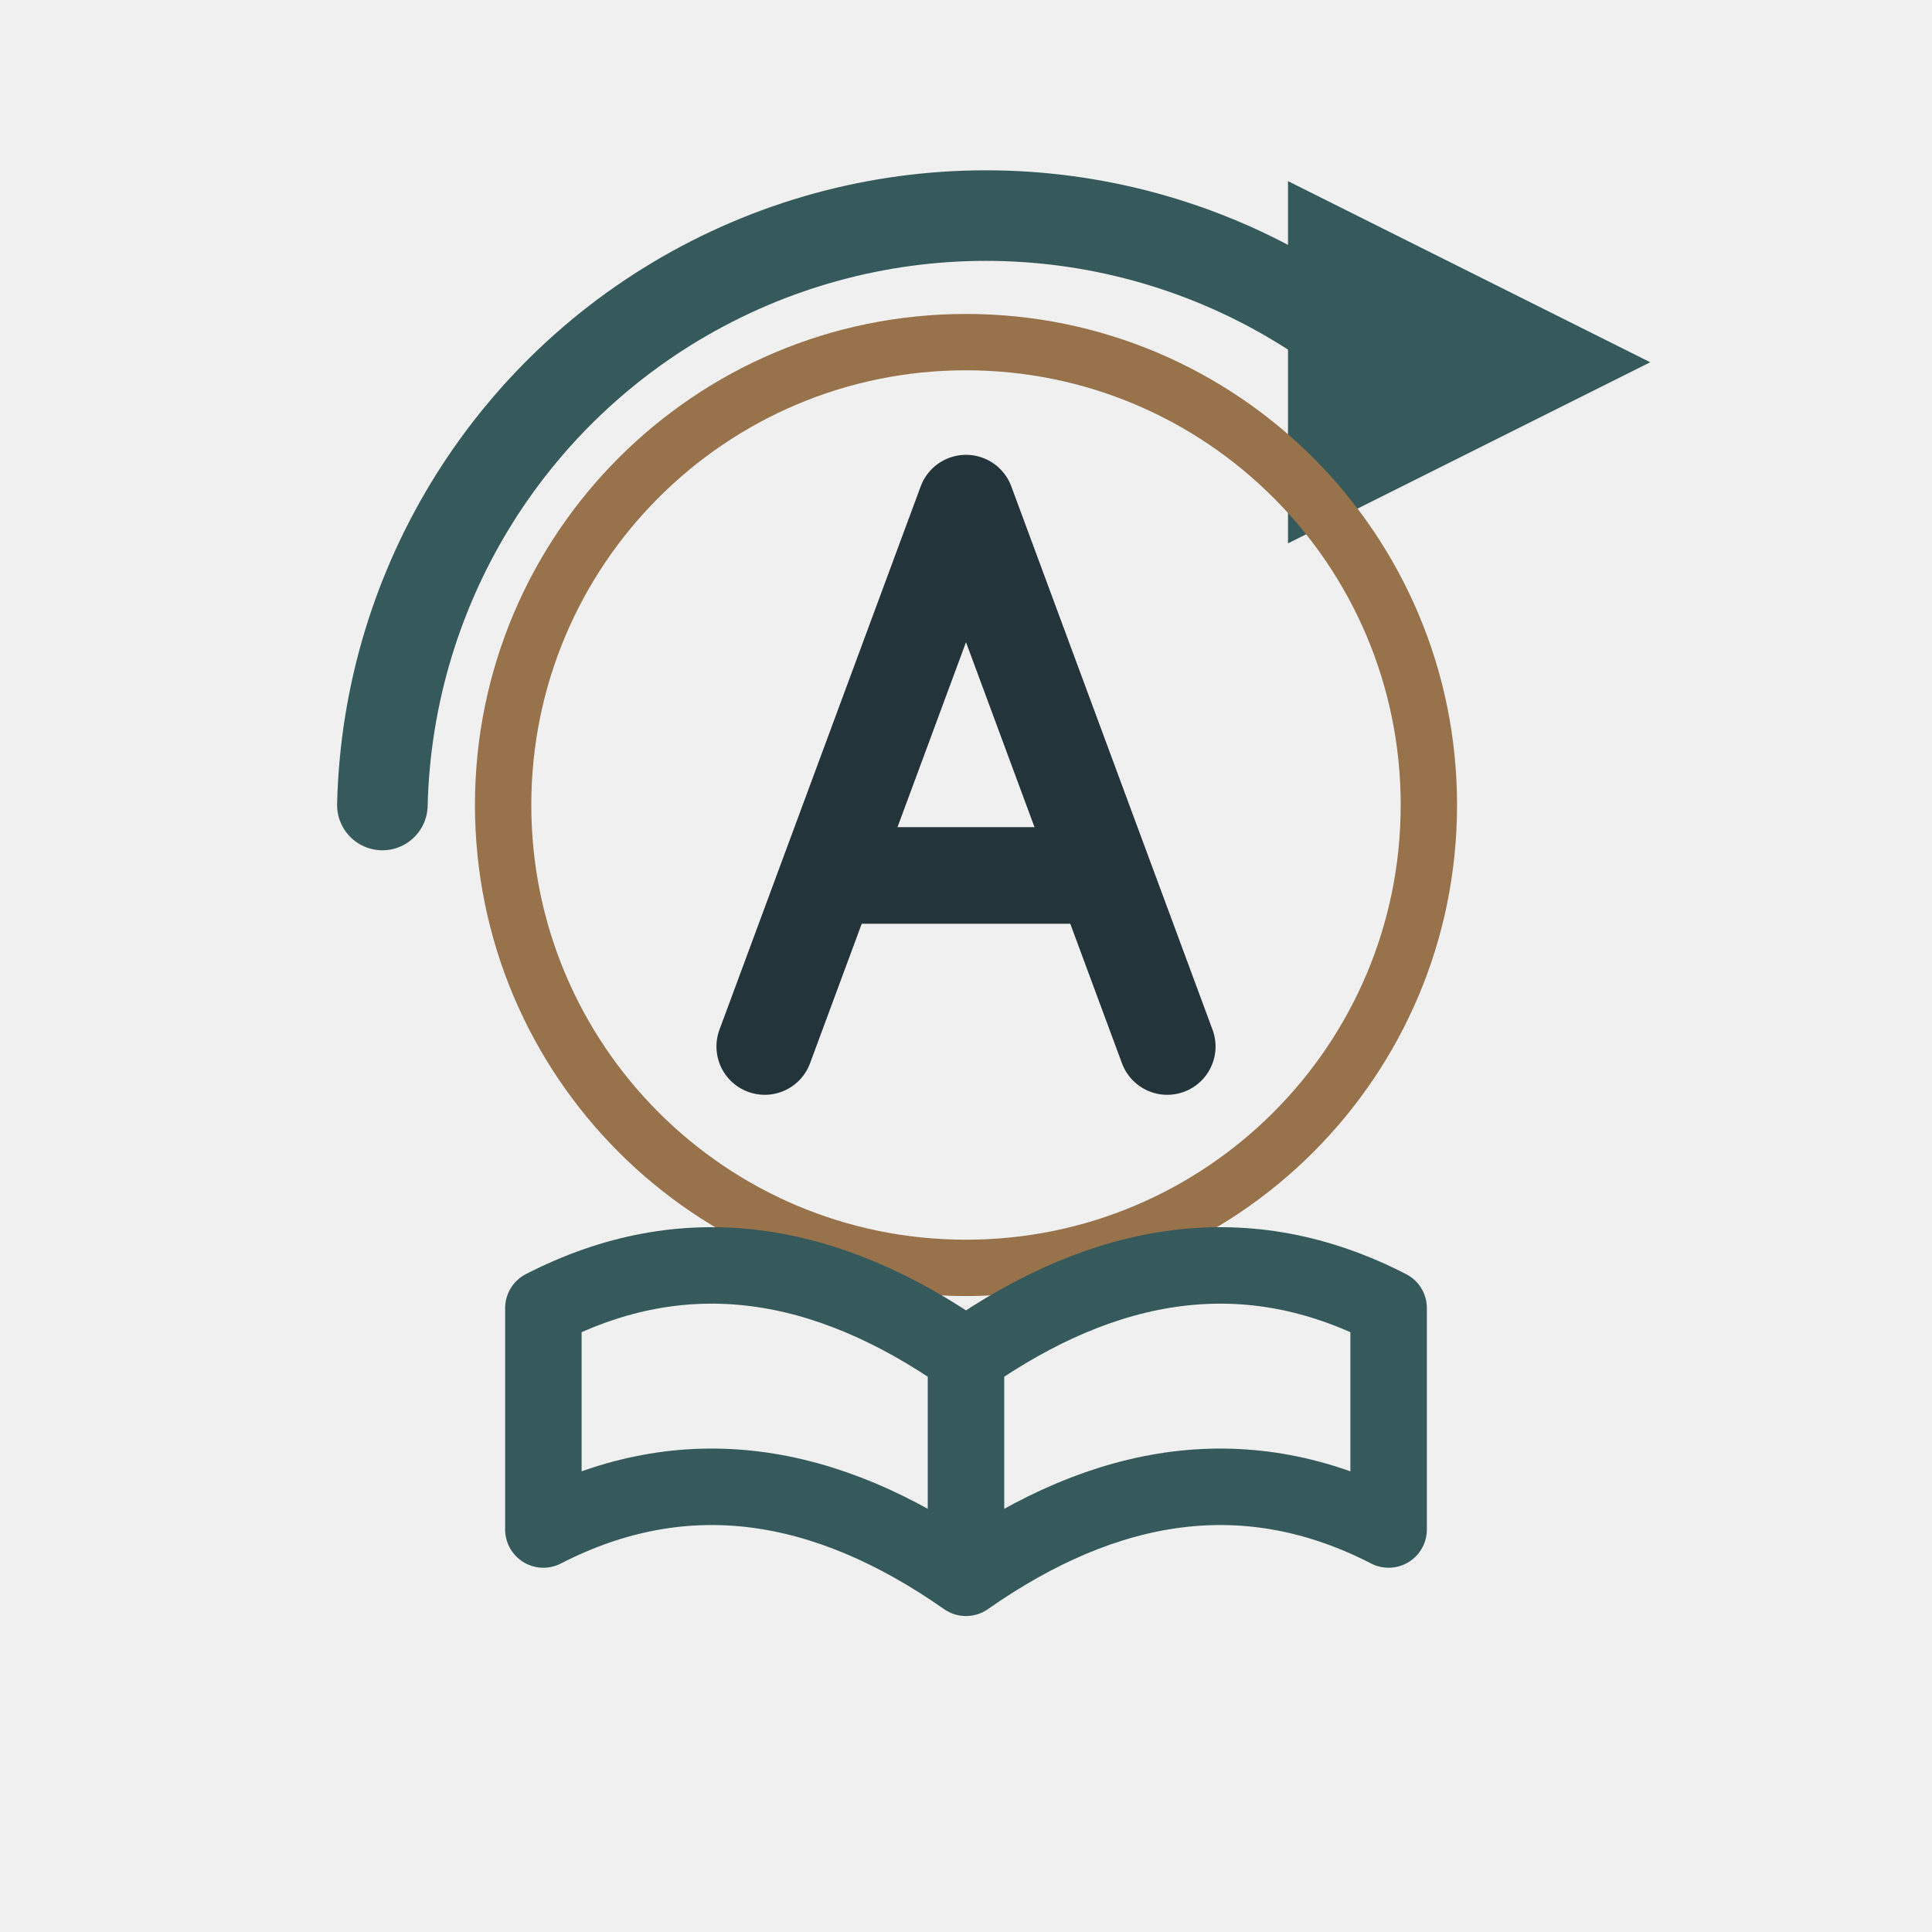
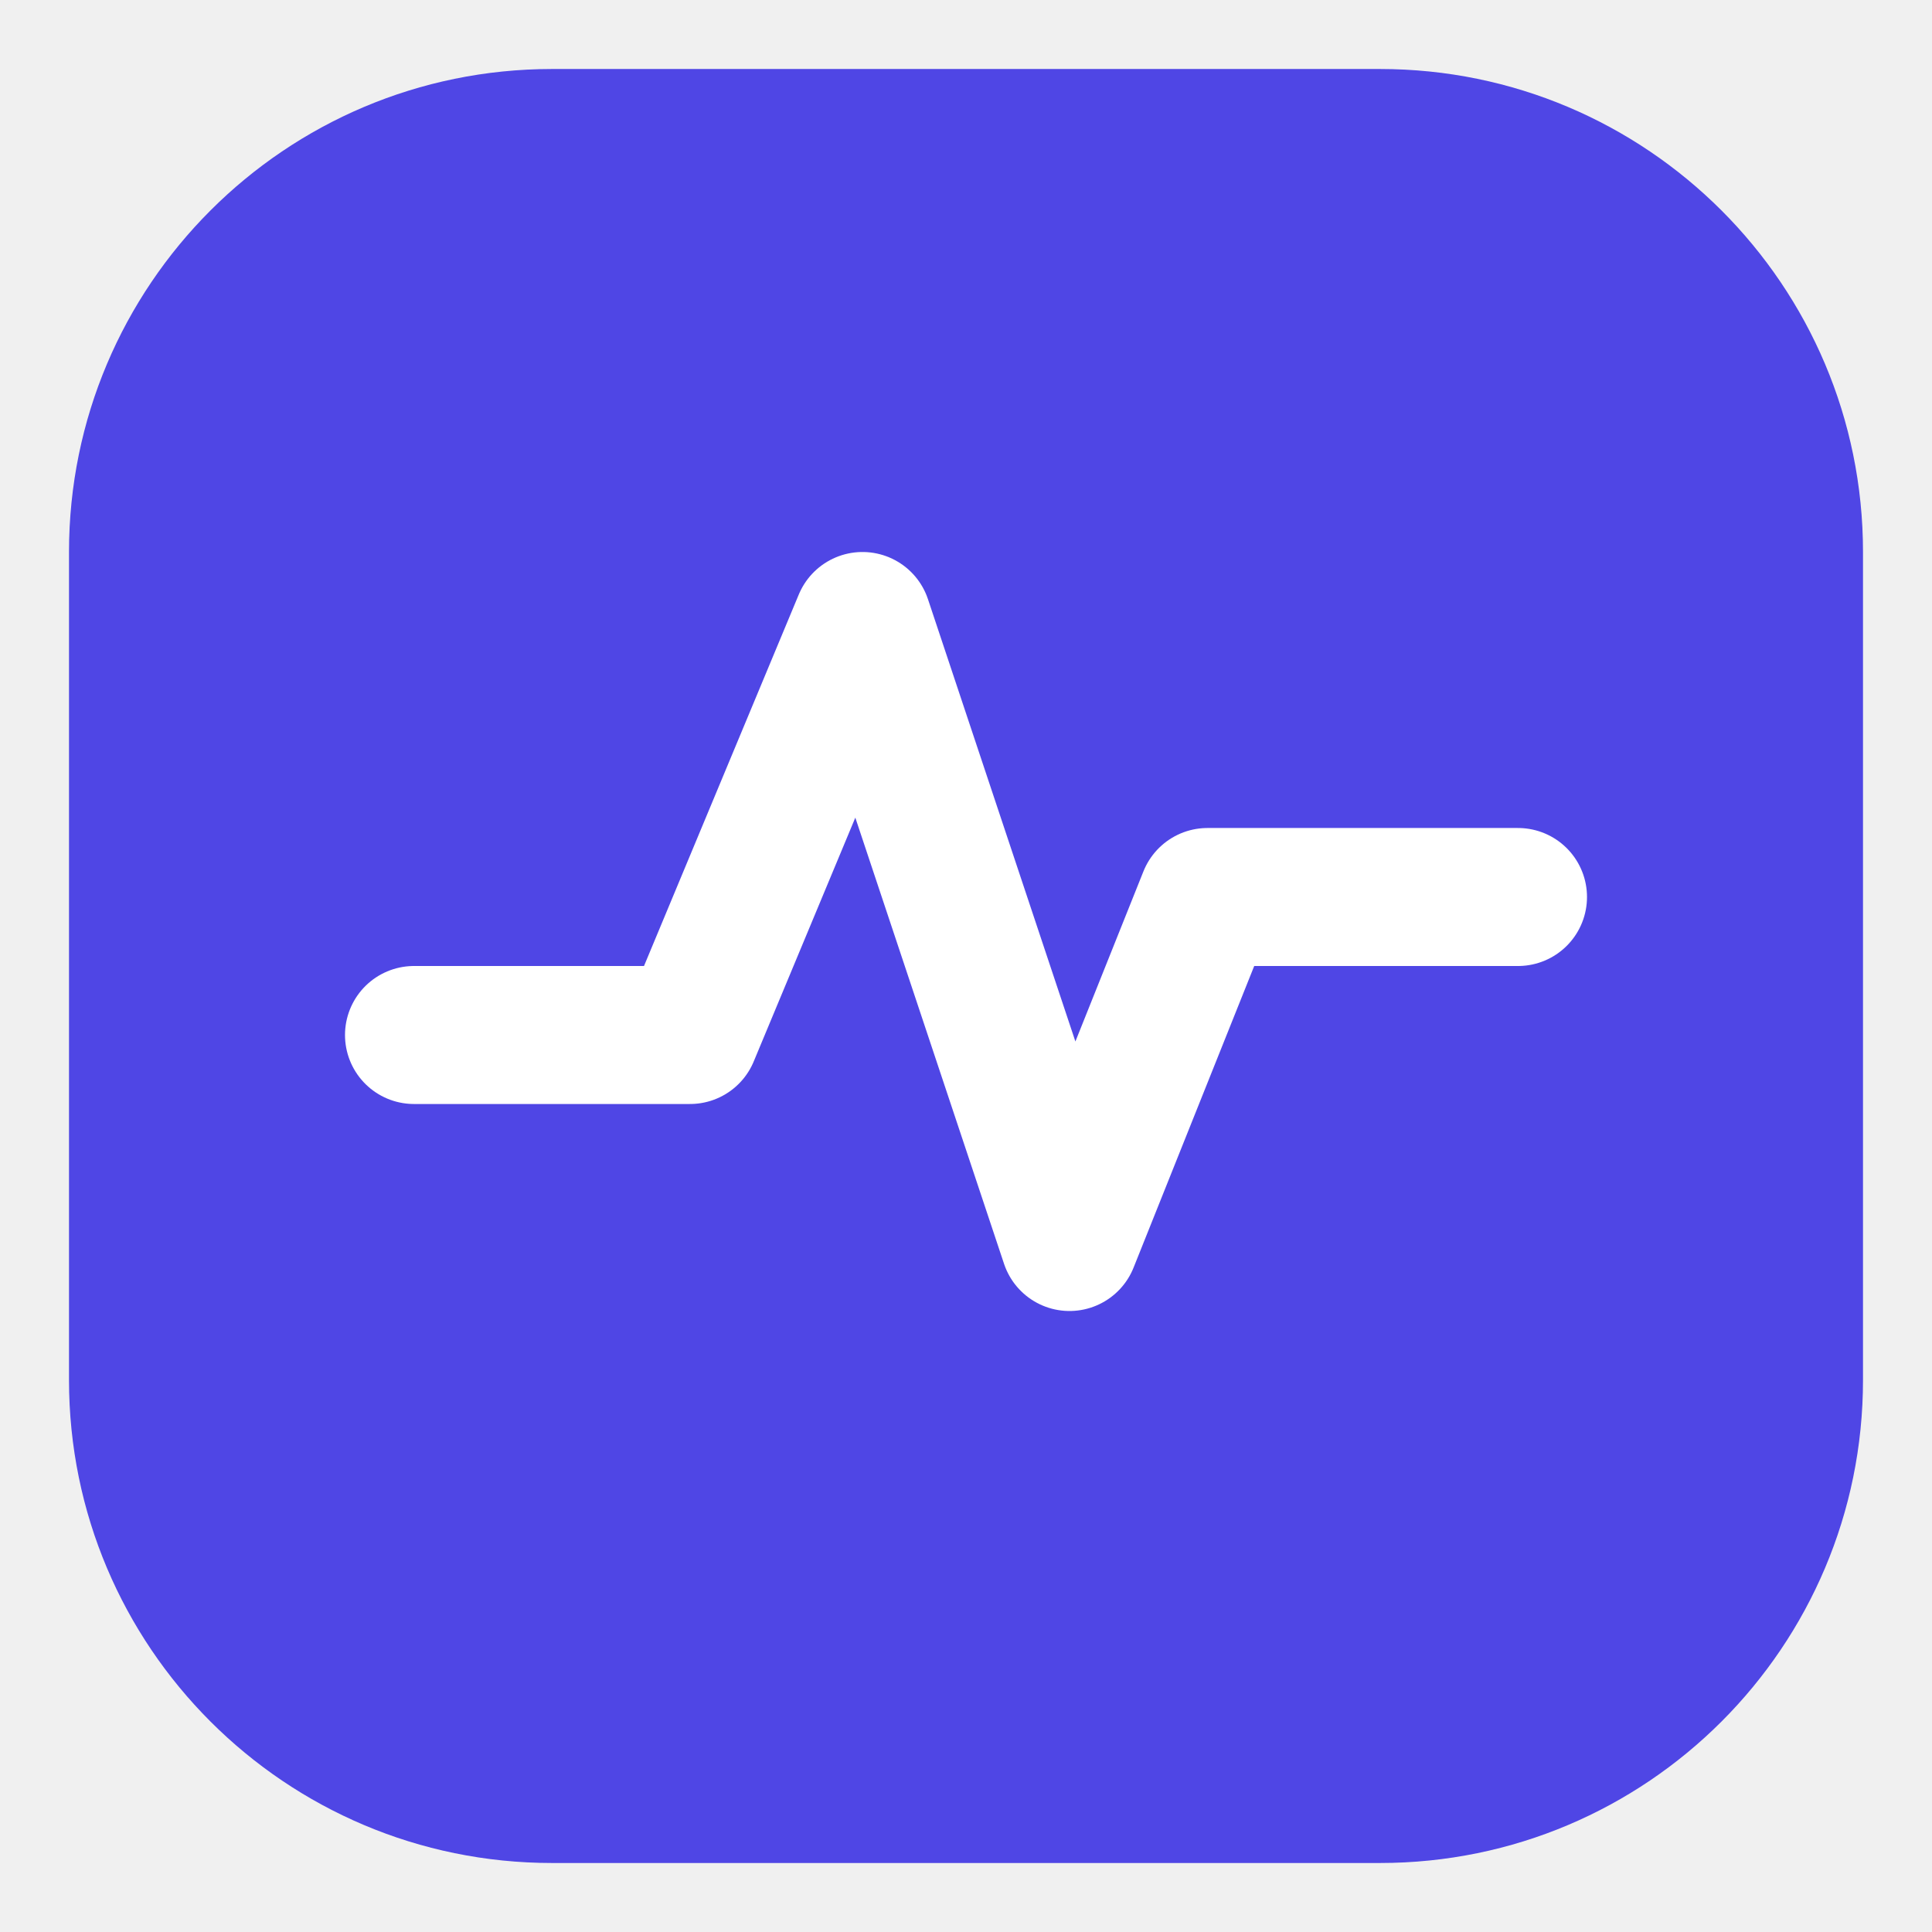
- <svg xmlns="http://www.w3.org/2000/svg" viewBox="0 0 96 96">
-   <g fill="none" stroke-linecap="round" stroke-linejoin="round">
-     <path stroke="#365a5c" stroke-width="4.5" d="M19 40A30 30 0 0 1 66 16" />
-     <path fill="#365a5c" stroke="none" d="m64 9 18 9-18 9z" />
-     <circle cx="48" cy="40" r="23" stroke="#97724b" stroke-width="2.8" />
-     <path stroke="#24343b" stroke-width="4.8" d="m38 52 10-27 10 27M42 43.5h12" />
-     <path stroke="#365a5c" stroke-width="3.8" d="M27 65c7-3.6 14-2.5 21 2.4 7-4.9 14-6 21-2.4M27 65v11c7-3.6 14-2.5 21 2.4 7-4.9 14-6 21-2.4V65M48 67.4v11" />
-   </g>
+ <svg xmlns="http://www.w3.org/2000/svg" width="28" height="28" viewBox="0 0 28 28">
+   <rect x="1" y="1" width="26" height="26" rx="7" fill="#4f46e5" />
+   <path d="M6 15h4l2.5-6 3 9 2-5h4.5" fill="none" stroke="#ffffff" stroke-width="2" stroke-linecap="round" stroke-linejoin="round" />
</svg>
